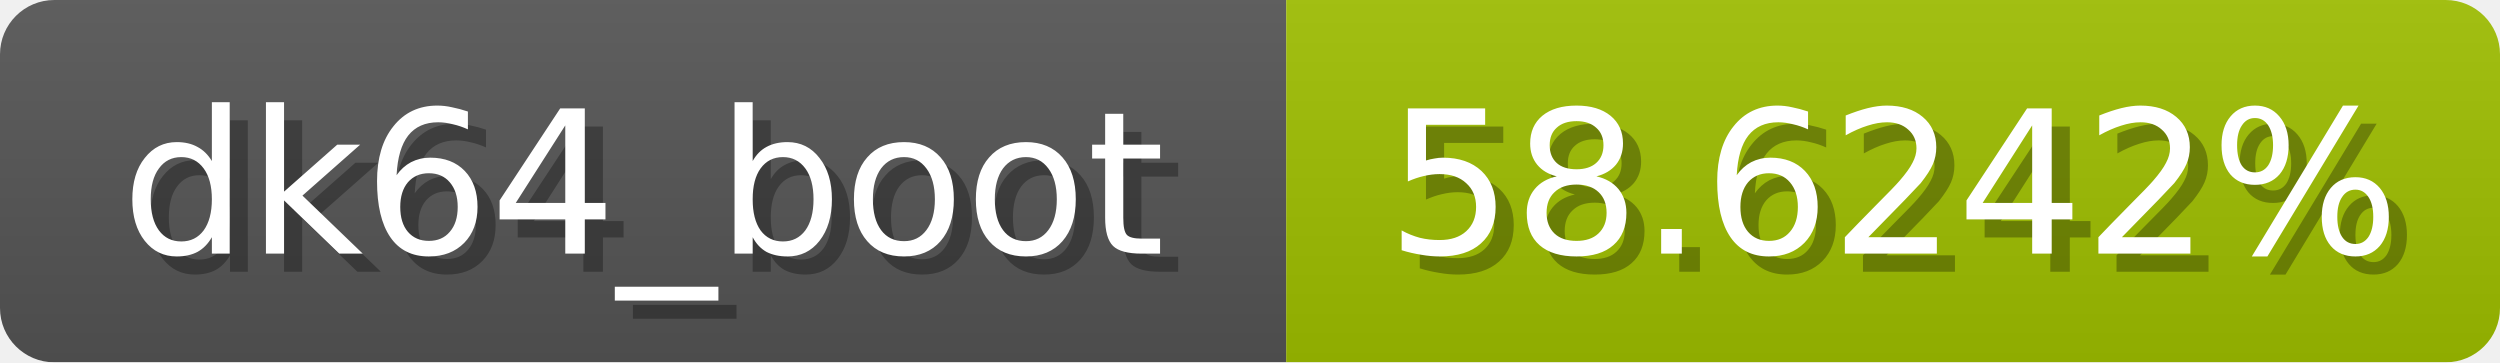
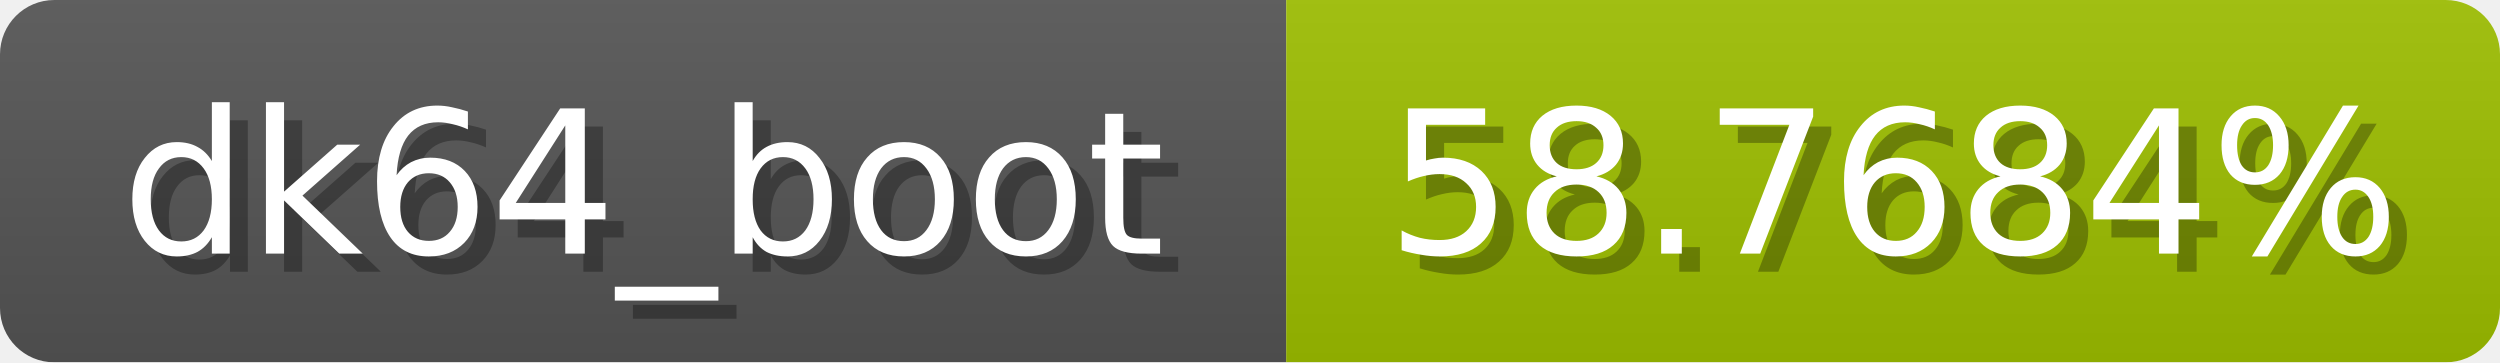
<svg xmlns="http://www.w3.org/2000/svg" width="138" height="20">
  <linearGradient id="b" x2="0" y2="100%">
    <stop offset="0" stop-color="#bbb" stop-opacity=".1" />
    <stop offset="1" stop-opacity=".1" />
  </linearGradient>
  <mask id="anybadge_1">
    <rect width="138" height="20" rx="3" fill="#fff" />
  </mask>
  <g mask="url(#anybadge_1)">
    <path fill="#555" d="M0 0h71v20H0z" />
-     <path fill="#9fc000" d="M71 0h67v20H71z" />
+     <path fill="#9ec000" d="M71 0h67v20H71z" />
    <path fill="url(#b)" d="M0 0h138v20H0z" />
  </g>
  <g fill="#fff" text-anchor="middle" font-family="DejaVu Sans,Verdana,Geneva,sans-serif" font-size="11">
    <text x="36.5" y="15" fill="#010101" fill-opacity=".3">dk64_boot</text>
    <text x="35.5" y="14">dk64_boot</text>
  </g>
  <g fill="#fff" text-anchor="middle" font-family="DejaVu Sans,Verdana,Geneva,sans-serif" font-size="11">
-     <text x="105.5" y="15" fill="#010101" fill-opacity=".3">58.6242%</text>
-     <text x="104.5" y="14">58.6242%</text>
+     <text x="105.5" y="15" fill="#010101" fill-opacity=".3">58.7684%</text>
+     <text x="104.5" y="14">58.7684%</text>
  </g>
</svg>
